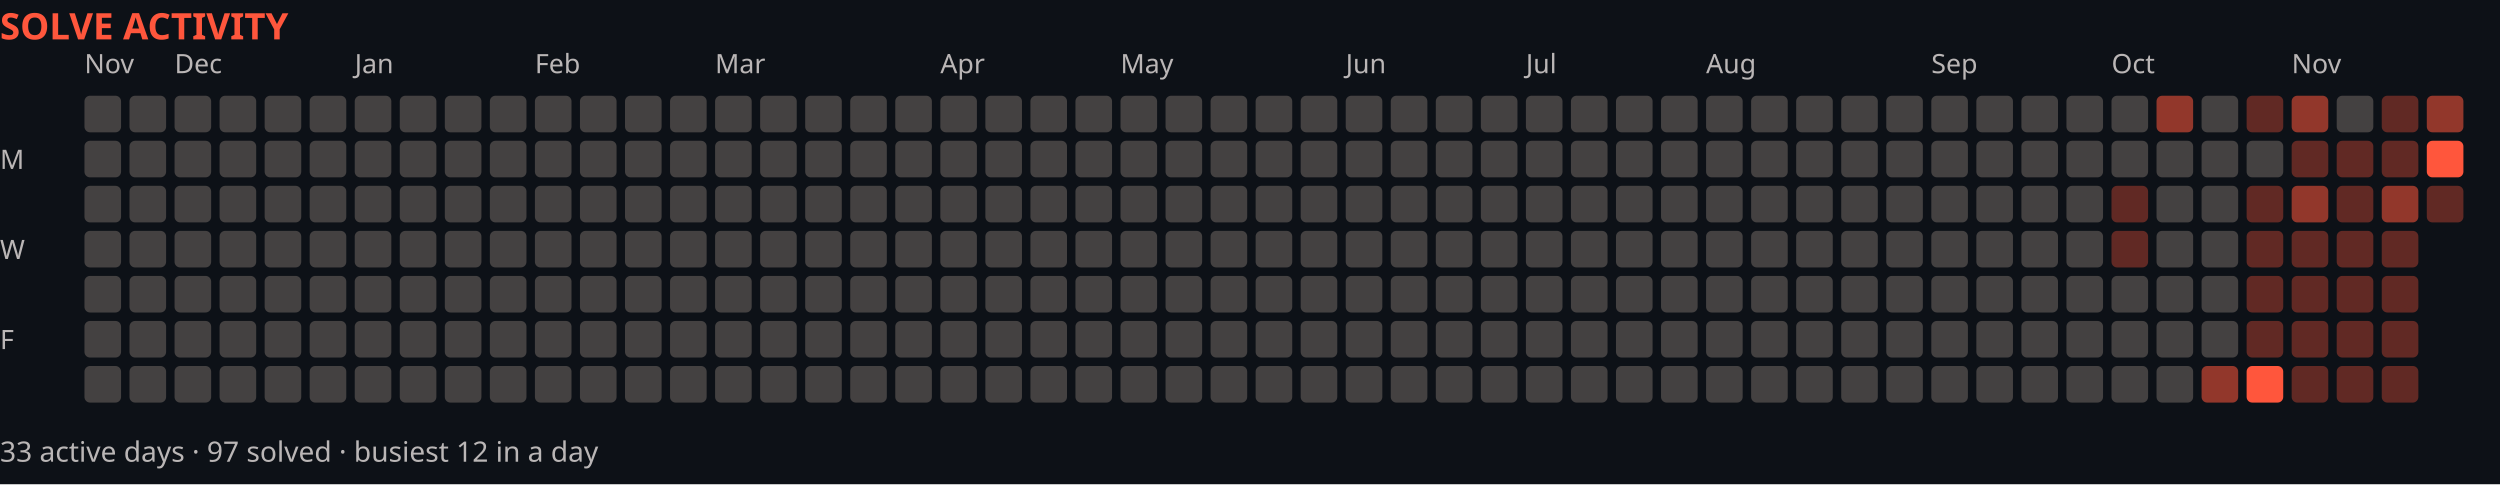
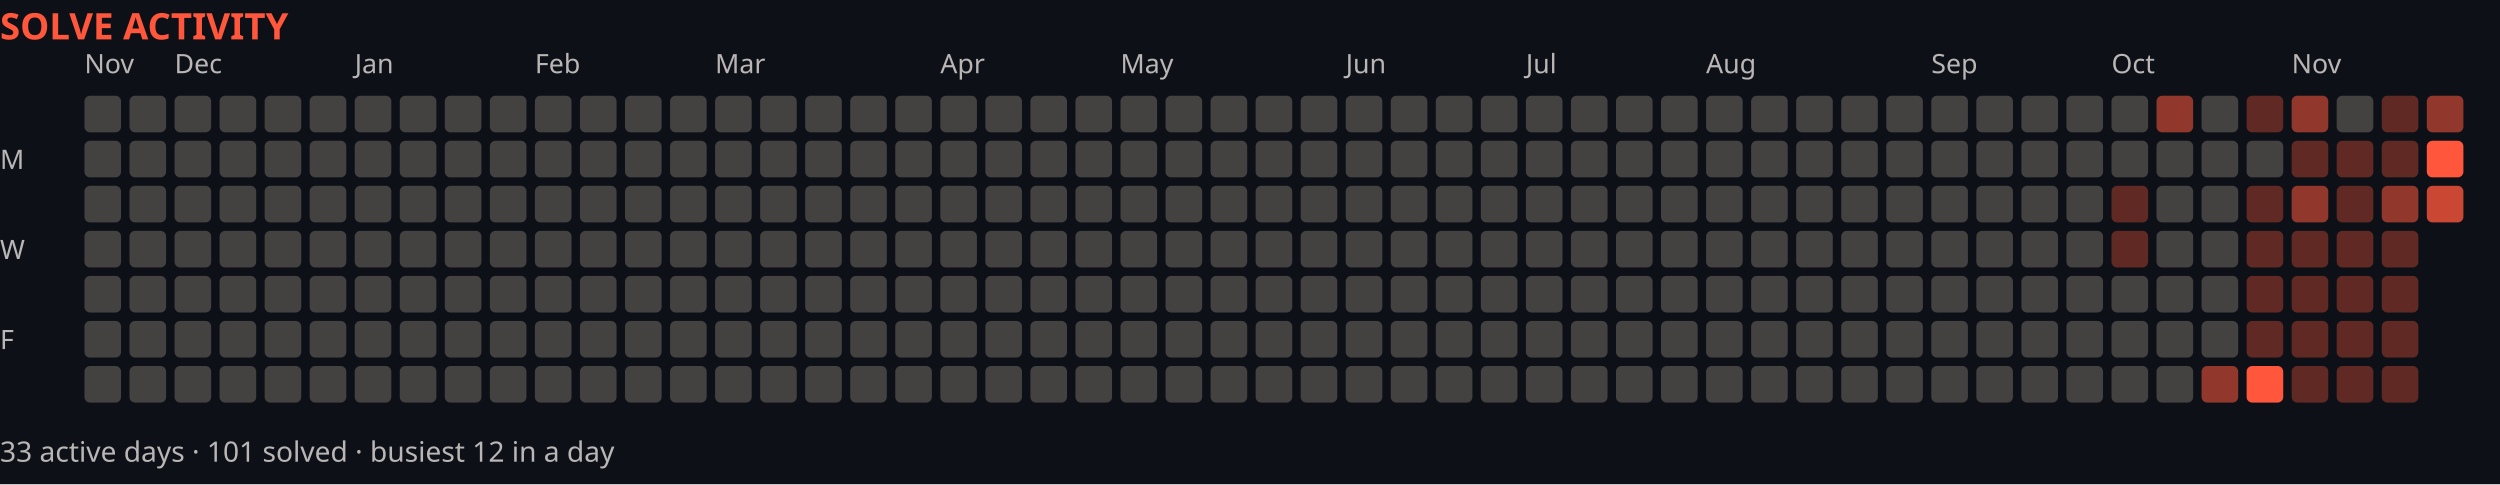
<svg xmlns="http://www.w3.org/2000/svg" width="888" height="172" viewBox="0 0 888 172" role="img" aria-label="Solve activity over the last year">
  <rect width="888" height="172" fill="#0d1117" />
  <text x="0" y="14" font-family="system-ui,sans-serif" font-size="13" font-weight="700" fill="#ff563c">SOLVE ACTIVITY</text>
  <text x="30" y="26" font-family="system-ui,sans-serif" font-size="9.5" fill="#bab6b6">Nov</text>
  <text x="62" y="26" font-family="system-ui,sans-serif" font-size="9.5" fill="#bab6b6">Dec</text>
  <text x="126" y="26" font-family="system-ui,sans-serif" font-size="9.5" fill="#bab6b6">Jan</text>
  <text x="190" y="26" font-family="system-ui,sans-serif" font-size="9.5" fill="#bab6b6">Feb</text>
  <text x="254" y="26" font-family="system-ui,sans-serif" font-size="9.5" fill="#bab6b6">Mar</text>
  <text x="334" y="26" font-family="system-ui,sans-serif" font-size="9.5" fill="#bab6b6">Apr</text>
  <text x="398" y="26" font-family="system-ui,sans-serif" font-size="9.5" fill="#bab6b6">May</text>
  <text x="478" y="26" font-family="system-ui,sans-serif" font-size="9.5" fill="#bab6b6">Jun</text>
  <text x="542" y="26" font-family="system-ui,sans-serif" font-size="9.5" fill="#bab6b6">Jul</text>
  <text x="606" y="26" font-family="system-ui,sans-serif" font-size="9.5" fill="#bab6b6">Aug</text>
  <text x="686" y="26" font-family="system-ui,sans-serif" font-size="9.5" fill="#bab6b6">Sep</text>
  <text x="750" y="26" font-family="system-ui,sans-serif" font-size="9.5" fill="#bab6b6">Oct</text>
  <text x="814" y="26" font-family="system-ui,sans-serif" font-size="9.5" fill="#bab6b6">Nov</text>
  <text x="0" y="60" font-family="system-ui,sans-serif" font-size="9.5" fill="#bab6b6">M</text>
  <text x="0" y="92" font-family="system-ui,sans-serif" font-size="9.5" fill="#bab6b6">W</text>
  <text x="0" y="124" font-family="system-ui,sans-serif" font-size="9.5" fill="#bab6b6">F</text>
  <rect x="30" y="34" width="13" height="13" fill="#444141" rx="2" />
  <rect x="30" y="50" width="13" height="13" fill="#444141" rx="2" />
  <rect x="30" y="66" width="13" height="13" fill="#444141" rx="2" />
  <rect x="30" y="82" width="13" height="13" fill="#444141" rx="2" />
  <rect x="30" y="98" width="13" height="13" fill="#444141" rx="2" />
  <rect x="30" y="114" width="13" height="13" fill="#444141" rx="2" />
  <rect x="30" y="130" width="13" height="13" fill="#444141" rx="2" />
  <rect x="46" y="34" width="13" height="13" fill="#444141" rx="2" />
  <rect x="46" y="50" width="13" height="13" fill="#444141" rx="2" />
  <rect x="46" y="66" width="13" height="13" fill="#444141" rx="2" />
  <rect x="46" y="82" width="13" height="13" fill="#444141" rx="2" />
  <rect x="46" y="98" width="13" height="13" fill="#444141" rx="2" />
  <rect x="46" y="114" width="13" height="13" fill="#444141" rx="2" />
  <rect x="46" y="130" width="13" height="13" fill="#444141" rx="2" />
  <rect x="62" y="34" width="13" height="13" fill="#444141" rx="2" />
  <rect x="62" y="50" width="13" height="13" fill="#444141" rx="2" />
  <rect x="62" y="66" width="13" height="13" fill="#444141" rx="2" />
  <rect x="62" y="82" width="13" height="13" fill="#444141" rx="2" />
  <rect x="62" y="98" width="13" height="13" fill="#444141" rx="2" />
  <rect x="62" y="114" width="13" height="13" fill="#444141" rx="2" />
  <rect x="62" y="130" width="13" height="13" fill="#444141" rx="2" />
  <rect x="78" y="34" width="13" height="13" fill="#444141" rx="2" />
  <rect x="78" y="50" width="13" height="13" fill="#444141" rx="2" />
  <rect x="78" y="66" width="13" height="13" fill="#444141" rx="2" />
  <rect x="78" y="82" width="13" height="13" fill="#444141" rx="2" />
  <rect x="78" y="98" width="13" height="13" fill="#444141" rx="2" />
  <rect x="78" y="114" width="13" height="13" fill="#444141" rx="2" />
  <rect x="78" y="130" width="13" height="13" fill="#444141" rx="2" />
  <rect x="94" y="34" width="13" height="13" fill="#444141" rx="2" />
  <rect x="94" y="50" width="13" height="13" fill="#444141" rx="2" />
  <rect x="94" y="66" width="13" height="13" fill="#444141" rx="2" />
  <rect x="94" y="82" width="13" height="13" fill="#444141" rx="2" />
  <rect x="94" y="98" width="13" height="13" fill="#444141" rx="2" />
  <rect x="94" y="114" width="13" height="13" fill="#444141" rx="2" />
  <rect x="94" y="130" width="13" height="13" fill="#444141" rx="2" />
  <rect x="110" y="34" width="13" height="13" fill="#444141" rx="2" />
  <rect x="110" y="50" width="13" height="13" fill="#444141" rx="2" />
  <rect x="110" y="66" width="13" height="13" fill="#444141" rx="2" />
  <rect x="110" y="82" width="13" height="13" fill="#444141" rx="2" />
  <rect x="110" y="98" width="13" height="13" fill="#444141" rx="2" />
  <rect x="110" y="114" width="13" height="13" fill="#444141" rx="2" />
  <rect x="110" y="130" width="13" height="13" fill="#444141" rx="2" />
  <rect x="126" y="34" width="13" height="13" fill="#444141" rx="2" />
  <rect x="126" y="50" width="13" height="13" fill="#444141" rx="2" />
  <rect x="126" y="66" width="13" height="13" fill="#444141" rx="2" />
  <rect x="126" y="82" width="13" height="13" fill="#444141" rx="2" />
  <rect x="126" y="98" width="13" height="13" fill="#444141" rx="2" />
  <rect x="126" y="114" width="13" height="13" fill="#444141" rx="2" />
  <rect x="126" y="130" width="13" height="13" fill="#444141" rx="2" />
  <rect x="142" y="34" width="13" height="13" fill="#444141" rx="2" />
  <rect x="142" y="50" width="13" height="13" fill="#444141" rx="2" />
  <rect x="142" y="66" width="13" height="13" fill="#444141" rx="2" />
  <rect x="142" y="82" width="13" height="13" fill="#444141" rx="2" />
  <rect x="142" y="98" width="13" height="13" fill="#444141" rx="2" />
  <rect x="142" y="114" width="13" height="13" fill="#444141" rx="2" />
  <rect x="142" y="130" width="13" height="13" fill="#444141" rx="2" />
  <rect x="158" y="34" width="13" height="13" fill="#444141" rx="2" />
  <rect x="158" y="50" width="13" height="13" fill="#444141" rx="2" />
  <rect x="158" y="66" width="13" height="13" fill="#444141" rx="2" />
  <rect x="158" y="82" width="13" height="13" fill="#444141" rx="2" />
  <rect x="158" y="98" width="13" height="13" fill="#444141" rx="2" />
  <rect x="158" y="114" width="13" height="13" fill="#444141" rx="2" />
  <rect x="158" y="130" width="13" height="13" fill="#444141" rx="2" />
  <rect x="174" y="34" width="13" height="13" fill="#444141" rx="2" />
  <rect x="174" y="50" width="13" height="13" fill="#444141" rx="2" />
  <rect x="174" y="66" width="13" height="13" fill="#444141" rx="2" />
  <rect x="174" y="82" width="13" height="13" fill="#444141" rx="2" />
  <rect x="174" y="98" width="13" height="13" fill="#444141" rx="2" />
  <rect x="174" y="114" width="13" height="13" fill="#444141" rx="2" />
  <rect x="174" y="130" width="13" height="13" fill="#444141" rx="2" />
  <rect x="190" y="34" width="13" height="13" fill="#444141" rx="2" />
  <rect x="190" y="50" width="13" height="13" fill="#444141" rx="2" />
  <rect x="190" y="66" width="13" height="13" fill="#444141" rx="2" />
  <rect x="190" y="82" width="13" height="13" fill="#444141" rx="2" />
  <rect x="190" y="98" width="13" height="13" fill="#444141" rx="2" />
  <rect x="190" y="114" width="13" height="13" fill="#444141" rx="2" />
  <rect x="190" y="130" width="13" height="13" fill="#444141" rx="2" />
  <rect x="206" y="34" width="13" height="13" fill="#444141" rx="2" />
  <rect x="206" y="50" width="13" height="13" fill="#444141" rx="2" />
  <rect x="206" y="66" width="13" height="13" fill="#444141" rx="2" />
  <rect x="206" y="82" width="13" height="13" fill="#444141" rx="2" />
  <rect x="206" y="98" width="13" height="13" fill="#444141" rx="2" />
  <rect x="206" y="114" width="13" height="13" fill="#444141" rx="2" />
  <rect x="206" y="130" width="13" height="13" fill="#444141" rx="2" />
  <rect x="222" y="34" width="13" height="13" fill="#444141" rx="2" />
  <rect x="222" y="50" width="13" height="13" fill="#444141" rx="2" />
  <rect x="222" y="66" width="13" height="13" fill="#444141" rx="2" />
  <rect x="222" y="82" width="13" height="13" fill="#444141" rx="2" />
  <rect x="222" y="98" width="13" height="13" fill="#444141" rx="2" />
  <rect x="222" y="114" width="13" height="13" fill="#444141" rx="2" />
  <rect x="222" y="130" width="13" height="13" fill="#444141" rx="2" />
  <rect x="238" y="34" width="13" height="13" fill="#444141" rx="2" />
  <rect x="238" y="50" width="13" height="13" fill="#444141" rx="2" />
  <rect x="238" y="66" width="13" height="13" fill="#444141" rx="2" />
  <rect x="238" y="82" width="13" height="13" fill="#444141" rx="2" />
  <rect x="238" y="98" width="13" height="13" fill="#444141" rx="2" />
  <rect x="238" y="114" width="13" height="13" fill="#444141" rx="2" />
  <rect x="238" y="130" width="13" height="13" fill="#444141" rx="2" />
  <rect x="254" y="34" width="13" height="13" fill="#444141" rx="2" />
  <rect x="254" y="50" width="13" height="13" fill="#444141" rx="2" />
  <rect x="254" y="66" width="13" height="13" fill="#444141" rx="2" />
  <rect x="254" y="82" width="13" height="13" fill="#444141" rx="2" />
  <rect x="254" y="98" width="13" height="13" fill="#444141" rx="2" />
  <rect x="254" y="114" width="13" height="13" fill="#444141" rx="2" />
  <rect x="254" y="130" width="13" height="13" fill="#444141" rx="2" />
  <rect x="270" y="34" width="13" height="13" fill="#444141" rx="2" />
  <rect x="270" y="50" width="13" height="13" fill="#444141" rx="2" />
  <rect x="270" y="66" width="13" height="13" fill="#444141" rx="2" />
  <rect x="270" y="82" width="13" height="13" fill="#444141" rx="2" />
  <rect x="270" y="98" width="13" height="13" fill="#444141" rx="2" />
  <rect x="270" y="114" width="13" height="13" fill="#444141" rx="2" />
  <rect x="270" y="130" width="13" height="13" fill="#444141" rx="2" />
  <rect x="286" y="34" width="13" height="13" fill="#444141" rx="2" />
  <rect x="286" y="50" width="13" height="13" fill="#444141" rx="2" />
  <rect x="286" y="66" width="13" height="13" fill="#444141" rx="2" />
  <rect x="286" y="82" width="13" height="13" fill="#444141" rx="2" />
  <rect x="286" y="98" width="13" height="13" fill="#444141" rx="2" />
  <rect x="286" y="114" width="13" height="13" fill="#444141" rx="2" />
  <rect x="286" y="130" width="13" height="13" fill="#444141" rx="2" />
  <rect x="302" y="34" width="13" height="13" fill="#444141" rx="2" />
  <rect x="302" y="50" width="13" height="13" fill="#444141" rx="2" />
  <rect x="302" y="66" width="13" height="13" fill="#444141" rx="2" />
  <rect x="302" y="82" width="13" height="13" fill="#444141" rx="2" />
  <rect x="302" y="98" width="13" height="13" fill="#444141" rx="2" />
  <rect x="302" y="114" width="13" height="13" fill="#444141" rx="2" />
  <rect x="302" y="130" width="13" height="13" fill="#444141" rx="2" />
  <rect x="318" y="34" width="13" height="13" fill="#444141" rx="2" />
  <rect x="318" y="50" width="13" height="13" fill="#444141" rx="2" />
  <rect x="318" y="66" width="13" height="13" fill="#444141" rx="2" />
  <rect x="318" y="82" width="13" height="13" fill="#444141" rx="2" />
  <rect x="318" y="98" width="13" height="13" fill="#444141" rx="2" />
  <rect x="318" y="114" width="13" height="13" fill="#444141" rx="2" />
  <rect x="318" y="130" width="13" height="13" fill="#444141" rx="2" />
  <rect x="334" y="34" width="13" height="13" fill="#444141" rx="2" />
  <rect x="334" y="50" width="13" height="13" fill="#444141" rx="2" />
  <rect x="334" y="66" width="13" height="13" fill="#444141" rx="2" />
  <rect x="334" y="82" width="13" height="13" fill="#444141" rx="2" />
  <rect x="334" y="98" width="13" height="13" fill="#444141" rx="2" />
  <rect x="334" y="114" width="13" height="13" fill="#444141" rx="2" />
  <rect x="334" y="130" width="13" height="13" fill="#444141" rx="2" />
  <rect x="350" y="34" width="13" height="13" fill="#444141" rx="2" />
  <rect x="350" y="50" width="13" height="13" fill="#444141" rx="2" />
  <rect x="350" y="66" width="13" height="13" fill="#444141" rx="2" />
  <rect x="350" y="82" width="13" height="13" fill="#444141" rx="2" />
  <rect x="350" y="98" width="13" height="13" fill="#444141" rx="2" />
  <rect x="350" y="114" width="13" height="13" fill="#444141" rx="2" />
  <rect x="350" y="130" width="13" height="13" fill="#444141" rx="2" />
  <rect x="366" y="34" width="13" height="13" fill="#444141" rx="2" />
  <rect x="366" y="50" width="13" height="13" fill="#444141" rx="2" />
  <rect x="366" y="66" width="13" height="13" fill="#444141" rx="2" />
  <rect x="366" y="82" width="13" height="13" fill="#444141" rx="2" />
  <rect x="366" y="98" width="13" height="13" fill="#444141" rx="2" />
  <rect x="366" y="114" width="13" height="13" fill="#444141" rx="2" />
  <rect x="366" y="130" width="13" height="13" fill="#444141" rx="2" />
  <rect x="382" y="34" width="13" height="13" fill="#444141" rx="2" />
  <rect x="382" y="50" width="13" height="13" fill="#444141" rx="2" />
  <rect x="382" y="66" width="13" height="13" fill="#444141" rx="2" />
  <rect x="382" y="82" width="13" height="13" fill="#444141" rx="2" />
  <rect x="382" y="98" width="13" height="13" fill="#444141" rx="2" />
  <rect x="382" y="114" width="13" height="13" fill="#444141" rx="2" />
  <rect x="382" y="130" width="13" height="13" fill="#444141" rx="2" />
  <rect x="398" y="34" width="13" height="13" fill="#444141" rx="2" />
  <rect x="398" y="50" width="13" height="13" fill="#444141" rx="2" />
  <rect x="398" y="66" width="13" height="13" fill="#444141" rx="2" />
  <rect x="398" y="82" width="13" height="13" fill="#444141" rx="2" />
  <rect x="398" y="98" width="13" height="13" fill="#444141" rx="2" />
  <rect x="398" y="114" width="13" height="13" fill="#444141" rx="2" />
  <rect x="398" y="130" width="13" height="13" fill="#444141" rx="2" />
  <rect x="414" y="34" width="13" height="13" fill="#444141" rx="2" />
  <rect x="414" y="50" width="13" height="13" fill="#444141" rx="2" />
  <rect x="414" y="66" width="13" height="13" fill="#444141" rx="2" />
  <rect x="414" y="82" width="13" height="13" fill="#444141" rx="2" />
  <rect x="414" y="98" width="13" height="13" fill="#444141" rx="2" />
  <rect x="414" y="114" width="13" height="13" fill="#444141" rx="2" />
  <rect x="414" y="130" width="13" height="13" fill="#444141" rx="2" />
  <rect x="430" y="34" width="13" height="13" fill="#444141" rx="2" />
  <rect x="430" y="50" width="13" height="13" fill="#444141" rx="2" />
  <rect x="430" y="66" width="13" height="13" fill="#444141" rx="2" />
  <rect x="430" y="82" width="13" height="13" fill="#444141" rx="2" />
  <rect x="430" y="98" width="13" height="13" fill="#444141" rx="2" />
  <rect x="430" y="114" width="13" height="13" fill="#444141" rx="2" />
  <rect x="430" y="130" width="13" height="13" fill="#444141" rx="2" />
  <rect x="446" y="34" width="13" height="13" fill="#444141" rx="2" />
  <rect x="446" y="50" width="13" height="13" fill="#444141" rx="2" />
  <rect x="446" y="66" width="13" height="13" fill="#444141" rx="2" />
  <rect x="446" y="82" width="13" height="13" fill="#444141" rx="2" />
  <rect x="446" y="98" width="13" height="13" fill="#444141" rx="2" />
  <rect x="446" y="114" width="13" height="13" fill="#444141" rx="2" />
  <rect x="446" y="130" width="13" height="13" fill="#444141" rx="2" />
  <rect x="462" y="34" width="13" height="13" fill="#444141" rx="2" />
  <rect x="462" y="50" width="13" height="13" fill="#444141" rx="2" />
  <rect x="462" y="66" width="13" height="13" fill="#444141" rx="2" />
  <rect x="462" y="82" width="13" height="13" fill="#444141" rx="2" />
  <rect x="462" y="98" width="13" height="13" fill="#444141" rx="2" />
  <rect x="462" y="114" width="13" height="13" fill="#444141" rx="2" />
  <rect x="462" y="130" width="13" height="13" fill="#444141" rx="2" />
  <rect x="478" y="34" width="13" height="13" fill="#444141" rx="2" />
  <rect x="478" y="50" width="13" height="13" fill="#444141" rx="2" />
  <rect x="478" y="66" width="13" height="13" fill="#444141" rx="2" />
  <rect x="478" y="82" width="13" height="13" fill="#444141" rx="2" />
  <rect x="478" y="98" width="13" height="13" fill="#444141" rx="2" />
  <rect x="478" y="114" width="13" height="13" fill="#444141" rx="2" />
  <rect x="478" y="130" width="13" height="13" fill="#444141" rx="2" />
  <rect x="494" y="34" width="13" height="13" fill="#444141" rx="2" />
  <rect x="494" y="50" width="13" height="13" fill="#444141" rx="2" />
  <rect x="494" y="66" width="13" height="13" fill="#444141" rx="2" />
  <rect x="494" y="82" width="13" height="13" fill="#444141" rx="2" />
  <rect x="494" y="98" width="13" height="13" fill="#444141" rx="2" />
  <rect x="494" y="114" width="13" height="13" fill="#444141" rx="2" />
  <rect x="494" y="130" width="13" height="13" fill="#444141" rx="2" />
  <rect x="510" y="34" width="13" height="13" fill="#444141" rx="2" />
  <rect x="510" y="50" width="13" height="13" fill="#444141" rx="2" />
  <rect x="510" y="66" width="13" height="13" fill="#444141" rx="2" />
  <rect x="510" y="82" width="13" height="13" fill="#444141" rx="2" />
  <rect x="510" y="98" width="13" height="13" fill="#444141" rx="2" />
  <rect x="510" y="114" width="13" height="13" fill="#444141" rx="2" />
  <rect x="510" y="130" width="13" height="13" fill="#444141" rx="2" />
  <rect x="526" y="34" width="13" height="13" fill="#444141" rx="2" />
  <rect x="526" y="50" width="13" height="13" fill="#444141" rx="2" />
  <rect x="526" y="66" width="13" height="13" fill="#444141" rx="2" />
  <rect x="526" y="82" width="13" height="13" fill="#444141" rx="2" />
  <rect x="526" y="98" width="13" height="13" fill="#444141" rx="2" />
  <rect x="526" y="114" width="13" height="13" fill="#444141" rx="2" />
  <rect x="526" y="130" width="13" height="13" fill="#444141" rx="2" />
  <rect x="542" y="34" width="13" height="13" fill="#444141" rx="2" />
  <rect x="542" y="50" width="13" height="13" fill="#444141" rx="2" />
  <rect x="542" y="66" width="13" height="13" fill="#444141" rx="2" />
  <rect x="542" y="82" width="13" height="13" fill="#444141" rx="2" />
  <rect x="542" y="98" width="13" height="13" fill="#444141" rx="2" />
  <rect x="542" y="114" width="13" height="13" fill="#444141" rx="2" />
  <rect x="542" y="130" width="13" height="13" fill="#444141" rx="2" />
  <rect x="558" y="34" width="13" height="13" fill="#444141" rx="2" />
  <rect x="558" y="50" width="13" height="13" fill="#444141" rx="2" />
  <rect x="558" y="66" width="13" height="13" fill="#444141" rx="2" />
  <rect x="558" y="82" width="13" height="13" fill="#444141" rx="2" />
  <rect x="558" y="98" width="13" height="13" fill="#444141" rx="2" />
  <rect x="558" y="114" width="13" height="13" fill="#444141" rx="2" />
  <rect x="558" y="130" width="13" height="13" fill="#444141" rx="2" />
  <rect x="574" y="34" width="13" height="13" fill="#444141" rx="2" />
  <rect x="574" y="50" width="13" height="13" fill="#444141" rx="2" />
  <rect x="574" y="66" width="13" height="13" fill="#444141" rx="2" />
  <rect x="574" y="82" width="13" height="13" fill="#444141" rx="2" />
  <rect x="574" y="98" width="13" height="13" fill="#444141" rx="2" />
  <rect x="574" y="114" width="13" height="13" fill="#444141" rx="2" />
  <rect x="574" y="130" width="13" height="13" fill="#444141" rx="2" />
  <rect x="590" y="34" width="13" height="13" fill="#444141" rx="2" />
  <rect x="590" y="50" width="13" height="13" fill="#444141" rx="2" />
  <rect x="590" y="66" width="13" height="13" fill="#444141" rx="2" />
  <rect x="590" y="82" width="13" height="13" fill="#444141" rx="2" />
  <rect x="590" y="98" width="13" height="13" fill="#444141" rx="2" />
  <rect x="590" y="114" width="13" height="13" fill="#444141" rx="2" />
  <rect x="590" y="130" width="13" height="13" fill="#444141" rx="2" />
  <rect x="606" y="34" width="13" height="13" fill="#444141" rx="2" />
  <rect x="606" y="50" width="13" height="13" fill="#444141" rx="2" />
  <rect x="606" y="66" width="13" height="13" fill="#444141" rx="2" />
  <rect x="606" y="82" width="13" height="13" fill="#444141" rx="2" />
  <rect x="606" y="98" width="13" height="13" fill="#444141" rx="2" />
  <rect x="606" y="114" width="13" height="13" fill="#444141" rx="2" />
  <rect x="606" y="130" width="13" height="13" fill="#444141" rx="2" />
  <rect x="622" y="34" width="13" height="13" fill="#444141" rx="2" />
  <rect x="622" y="50" width="13" height="13" fill="#444141" rx="2" />
  <rect x="622" y="66" width="13" height="13" fill="#444141" rx="2" />
  <rect x="622" y="82" width="13" height="13" fill="#444141" rx="2" />
  <rect x="622" y="98" width="13" height="13" fill="#444141" rx="2" />
  <rect x="622" y="114" width="13" height="13" fill="#444141" rx="2" />
  <rect x="622" y="130" width="13" height="13" fill="#444141" rx="2" />
  <rect x="638" y="34" width="13" height="13" fill="#444141" rx="2" />
  <rect x="638" y="50" width="13" height="13" fill="#444141" rx="2" />
  <rect x="638" y="66" width="13" height="13" fill="#444141" rx="2" />
  <rect x="638" y="82" width="13" height="13" fill="#444141" rx="2" />
  <rect x="638" y="98" width="13" height="13" fill="#444141" rx="2" />
  <rect x="638" y="114" width="13" height="13" fill="#444141" rx="2" />
  <rect x="638" y="130" width="13" height="13" fill="#444141" rx="2" />
  <rect x="654" y="34" width="13" height="13" fill="#444141" rx="2" />
  <rect x="654" y="50" width="13" height="13" fill="#444141" rx="2" />
  <rect x="654" y="66" width="13" height="13" fill="#444141" rx="2" />
  <rect x="654" y="82" width="13" height="13" fill="#444141" rx="2" />
  <rect x="654" y="98" width="13" height="13" fill="#444141" rx="2" />
  <rect x="654" y="114" width="13" height="13" fill="#444141" rx="2" />
  <rect x="654" y="130" width="13" height="13" fill="#444141" rx="2" />
  <rect x="670" y="34" width="13" height="13" fill="#444141" rx="2" />
  <rect x="670" y="50" width="13" height="13" fill="#444141" rx="2" />
  <rect x="670" y="66" width="13" height="13" fill="#444141" rx="2" />
  <rect x="670" y="82" width="13" height="13" fill="#444141" rx="2" />
  <rect x="670" y="98" width="13" height="13" fill="#444141" rx="2" />
  <rect x="670" y="114" width="13" height="13" fill="#444141" rx="2" />
  <rect x="670" y="130" width="13" height="13" fill="#444141" rx="2" />
  <rect x="686" y="34" width="13" height="13" fill="#444141" rx="2" />
  <rect x="686" y="50" width="13" height="13" fill="#444141" rx="2" />
  <rect x="686" y="66" width="13" height="13" fill="#444141" rx="2" />
  <rect x="686" y="82" width="13" height="13" fill="#444141" rx="2" />
  <rect x="686" y="98" width="13" height="13" fill="#444141" rx="2" />
  <rect x="686" y="114" width="13" height="13" fill="#444141" rx="2" />
  <rect x="686" y="130" width="13" height="13" fill="#444141" rx="2" />
  <rect x="702" y="34" width="13" height="13" fill="#444141" rx="2" />
  <rect x="702" y="50" width="13" height="13" fill="#444141" rx="2" />
  <rect x="702" y="66" width="13" height="13" fill="#444141" rx="2" />
  <rect x="702" y="82" width="13" height="13" fill="#444141" rx="2" />
  <rect x="702" y="98" width="13" height="13" fill="#444141" rx="2" />
  <rect x="702" y="114" width="13" height="13" fill="#444141" rx="2" />
  <rect x="702" y="130" width="13" height="13" fill="#444141" rx="2" />
  <rect x="718" y="34" width="13" height="13" fill="#444141" rx="2" />
  <rect x="718" y="50" width="13" height="13" fill="#444141" rx="2" />
  <rect x="718" y="66" width="13" height="13" fill="#444141" rx="2" />
  <rect x="718" y="82" width="13" height="13" fill="#444141" rx="2" />
  <rect x="718" y="98" width="13" height="13" fill="#444141" rx="2" />
  <rect x="718" y="114" width="13" height="13" fill="#444141" rx="2" />
  <rect x="718" y="130" width="13" height="13" fill="#444141" rx="2" />
  <rect x="734" y="34" width="13" height="13" fill="#444141" rx="2" />
  <rect x="734" y="50" width="13" height="13" fill="#444141" rx="2" />
  <rect x="734" y="66" width="13" height="13" fill="#444141" rx="2" />
  <rect x="734" y="82" width="13" height="13" fill="#444141" rx="2" />
  <rect x="734" y="98" width="13" height="13" fill="#444141" rx="2" />
  <rect x="734" y="114" width="13" height="13" fill="#444141" rx="2" />
  <rect x="734" y="130" width="13" height="13" fill="#444141" rx="2" />
  <rect x="750" y="34" width="13" height="13" fill="#444141" rx="2" />
  <rect x="750" y="50" width="13" height="13" fill="#444141" rx="2" />
  <rect x="750" y="66" width="13" height="13" fill="#ff563c59" rx="2" />
  <rect x="750" y="82" width="13" height="13" fill="#ff563c59" rx="2" />
  <rect x="750" y="98" width="13" height="13" fill="#444141" rx="2" />
  <rect x="750" y="114" width="13" height="13" fill="#444141" rx="2" />
  <rect x="750" y="130" width="13" height="13" fill="#444141" rx="2" />
  <rect x="766" y="34" width="13" height="13" fill="#ff563c8c" rx="2" />
  <rect x="766" y="50" width="13" height="13" fill="#444141" rx="2" />
  <rect x="766" y="66" width="13" height="13" fill="#444141" rx="2" />
  <rect x="766" y="82" width="13" height="13" fill="#444141" rx="2" />
  <rect x="766" y="98" width="13" height="13" fill="#444141" rx="2" />
  <rect x="766" y="114" width="13" height="13" fill="#444141" rx="2" />
  <rect x="766" y="130" width="13" height="13" fill="#444141" rx="2" />
  <rect x="782" y="34" width="13" height="13" fill="#444141" rx="2" />
  <rect x="782" y="50" width="13" height="13" fill="#444141" rx="2" />
  <rect x="782" y="66" width="13" height="13" fill="#444141" rx="2" />
  <rect x="782" y="82" width="13" height="13" fill="#444141" rx="2" />
  <rect x="782" y="98" width="13" height="13" fill="#444141" rx="2" />
  <rect x="782" y="114" width="13" height="13" fill="#444141" rx="2" />
  <rect x="782" y="130" width="13" height="13" fill="#ff563c8c" rx="2" />
  <rect x="798" y="34" width="13" height="13" fill="#ff563c59" rx="2" />
  <rect x="798" y="50" width="13" height="13" fill="#444141" rx="2" />
  <rect x="798" y="66" width="13" height="13" fill="#ff563c59" rx="2" />
  <rect x="798" y="82" width="13" height="13" fill="#ff563c59" rx="2" />
  <rect x="798" y="98" width="13" height="13" fill="#ff563c59" rx="2" />
  <rect x="798" y="114" width="13" height="13" fill="#ff563c59" rx="2" />
  <rect x="798" y="130" width="13" height="13" fill="#ff563c" rx="2" />
  <rect x="814" y="34" width="13" height="13" fill="#ff563c8c" rx="2" />
  <rect x="814" y="50" width="13" height="13" fill="#ff563c59" rx="2" />
  <rect x="814" y="66" width="13" height="13" fill="#ff563c8c" rx="2" />
  <rect x="814" y="82" width="13" height="13" fill="#ff563c59" rx="2" />
  <rect x="814" y="98" width="13" height="13" fill="#ff563c59" rx="2" />
  <rect x="814" y="114" width="13" height="13" fill="#ff563c59" rx="2" />
  <rect x="814" y="130" width="13" height="13" fill="#ff563c59" rx="2" />
  <rect x="830" y="34" width="13" height="13" fill="#444141" rx="2" />
  <rect x="830" y="50" width="13" height="13" fill="#ff563c59" rx="2" />
  <rect x="830" y="66" width="13" height="13" fill="#ff563c59" rx="2" />
  <rect x="830" y="82" width="13" height="13" fill="#ff563c59" rx="2" />
  <rect x="830" y="98" width="13" height="13" fill="#ff563c59" rx="2" />
  <rect x="830" y="114" width="13" height="13" fill="#ff563c59" rx="2" />
  <rect x="830" y="130" width="13" height="13" fill="#ff563c59" rx="2" />
  <rect x="846" y="34" width="13" height="13" fill="#ff563c59" rx="2" />
  <rect x="846" y="50" width="13" height="13" fill="#ff563c59" rx="2" />
  <rect x="846" y="66" width="13" height="13" fill="#ff563c8c" rx="2" />
  <rect x="846" y="82" width="13" height="13" fill="#ff563c59" rx="2" />
  <rect x="846" y="98" width="13" height="13" fill="#ff563c59" rx="2" />
  <rect x="846" y="114" width="13" height="13" fill="#ff563c59" rx="2" />
  <rect x="846" y="130" width="13" height="13" fill="#ff563c59" rx="2" />
  <rect x="862" y="34" width="13" height="13" fill="#ff563c8c" rx="2" />
  <rect x="862" y="50" width="13" height="13" fill="#ff563c" rx="2" />
-   <rect x="862" y="66" width="13" height="13" fill="#ff563c59" rx="2" />
-   <text x="0" y="164" font-family="system-ui,sans-serif" font-size="10" fill="#bab6b6">33 active days · 97 solved · busiest 12 in a day</text>
+   <rect x="862" y="66" width="13" height="13" fill="#ff563cc7" rx="2" />
+   <text x="0" y="164" font-family="system-ui,sans-serif" font-size="10" fill="#bab6b6">33 active days · 101 solved · busiest 12 in a day</text>
</svg>
